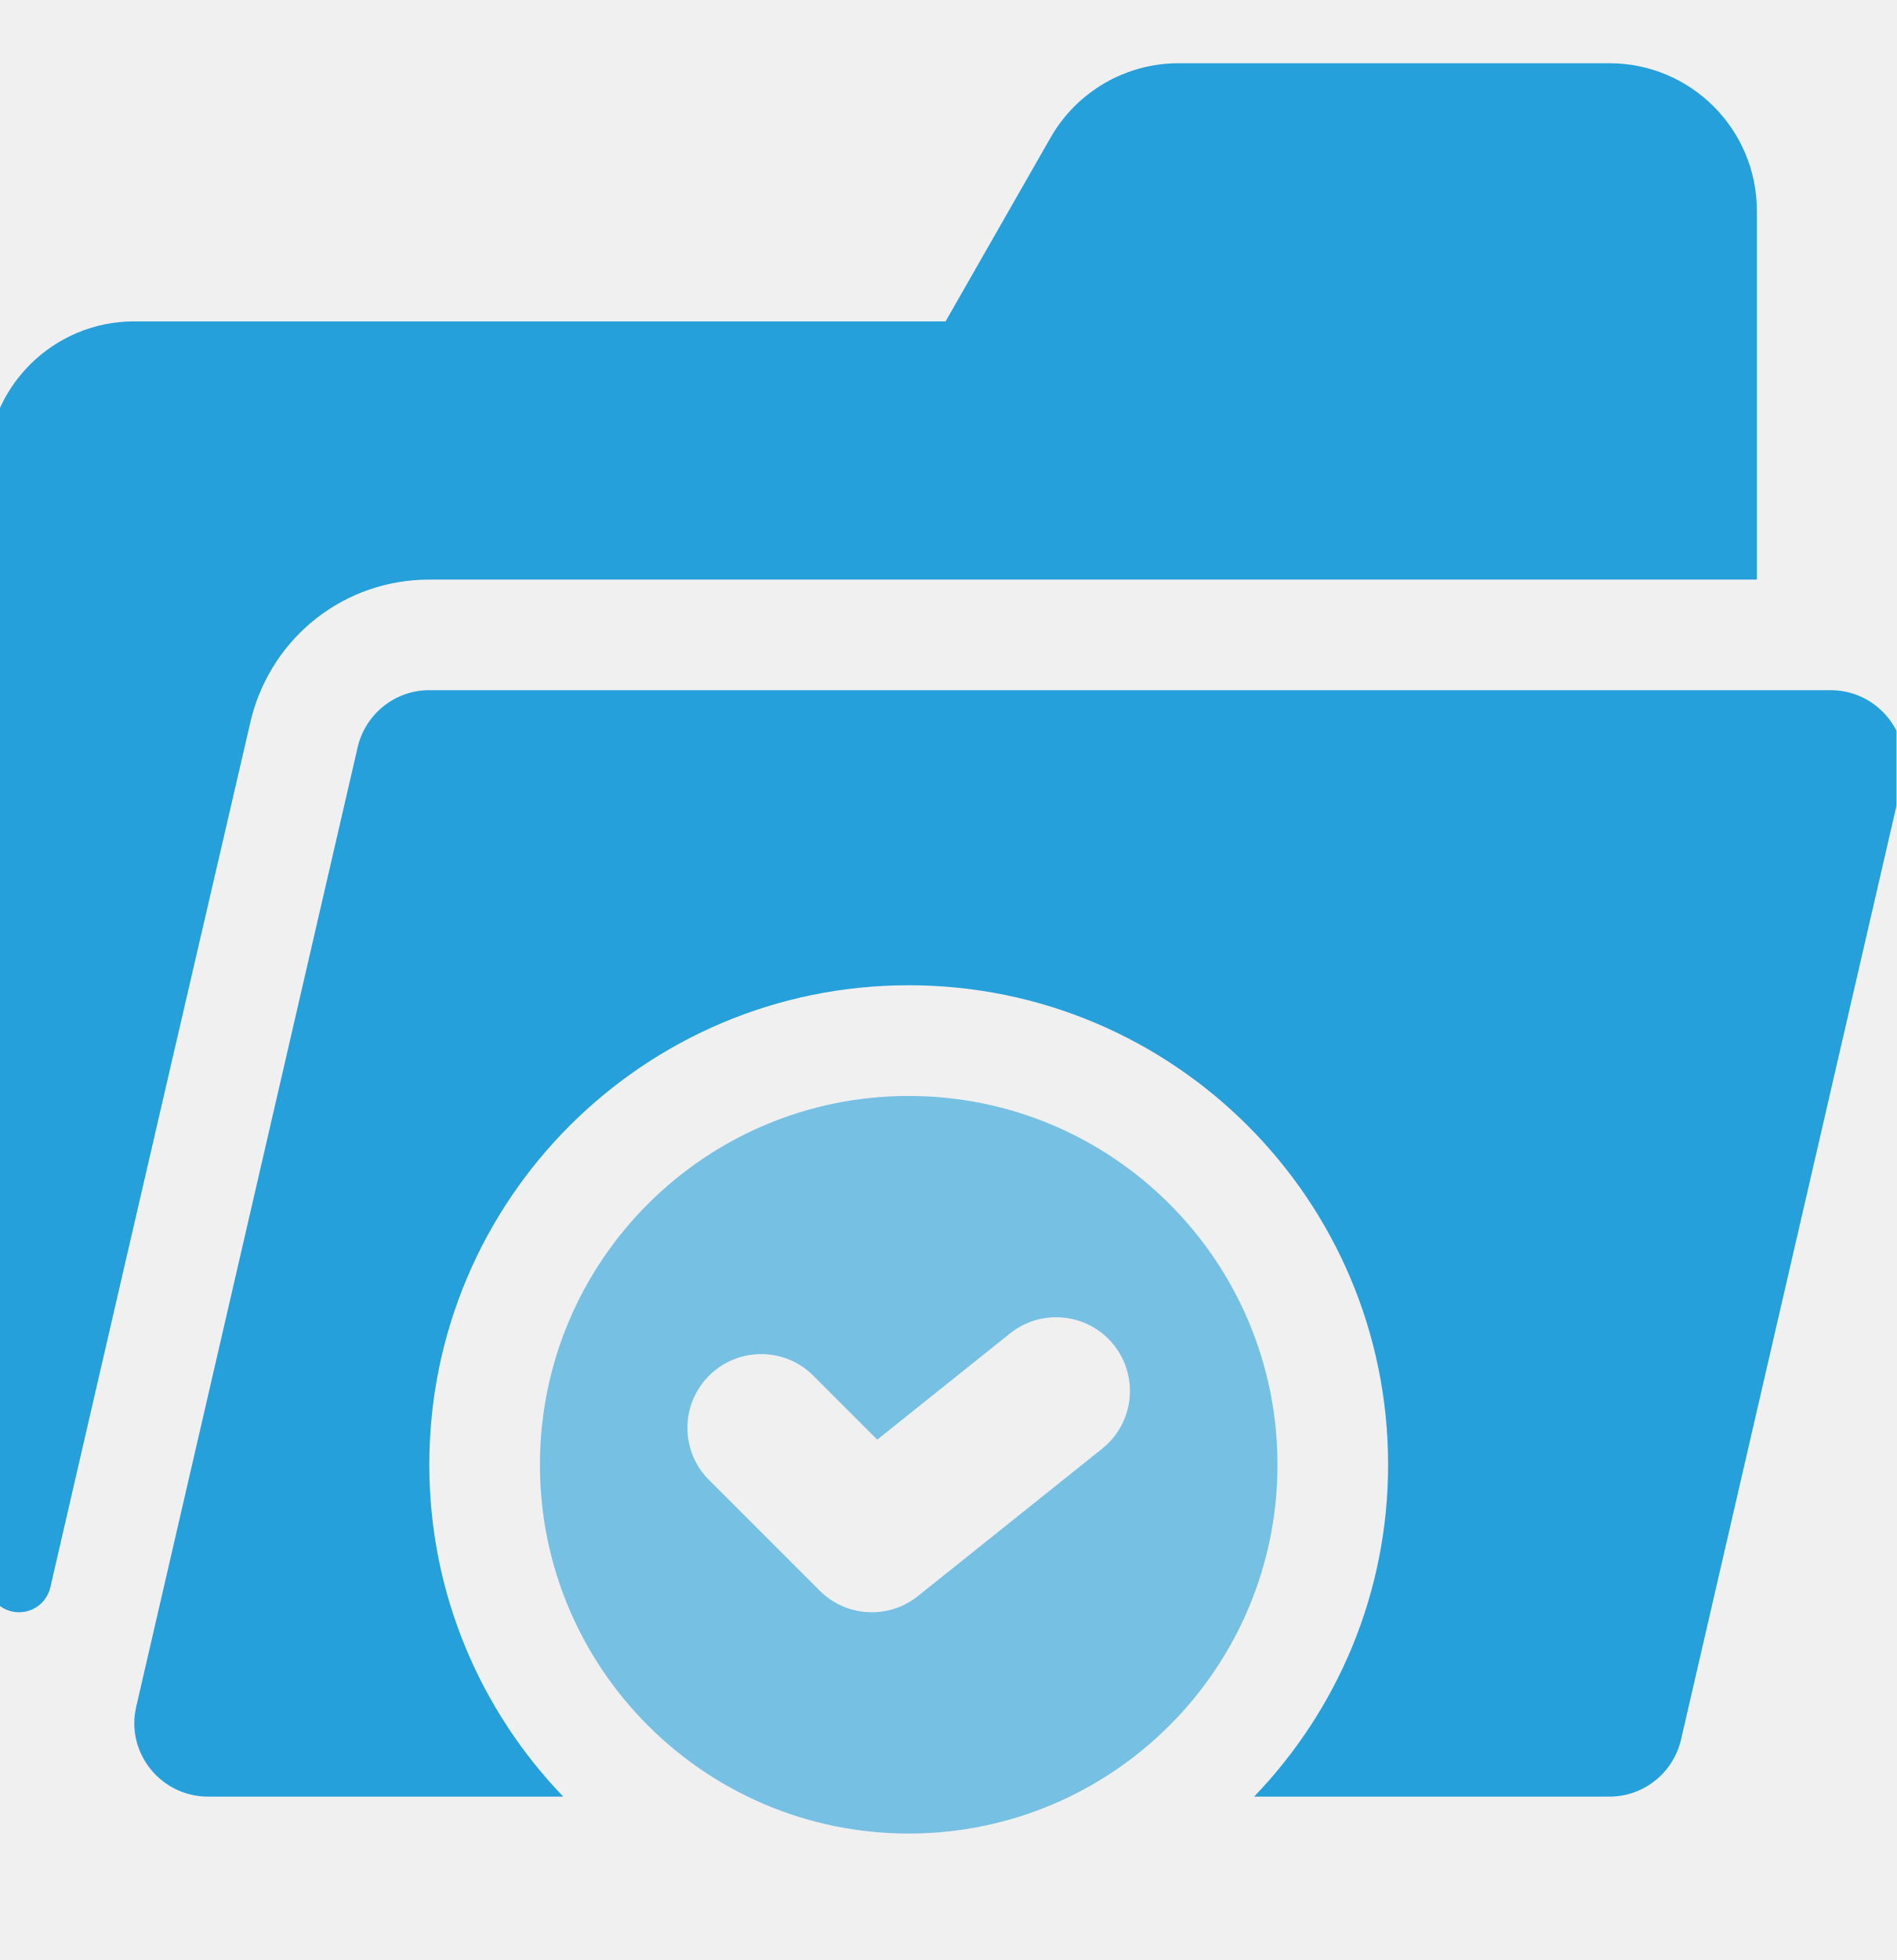
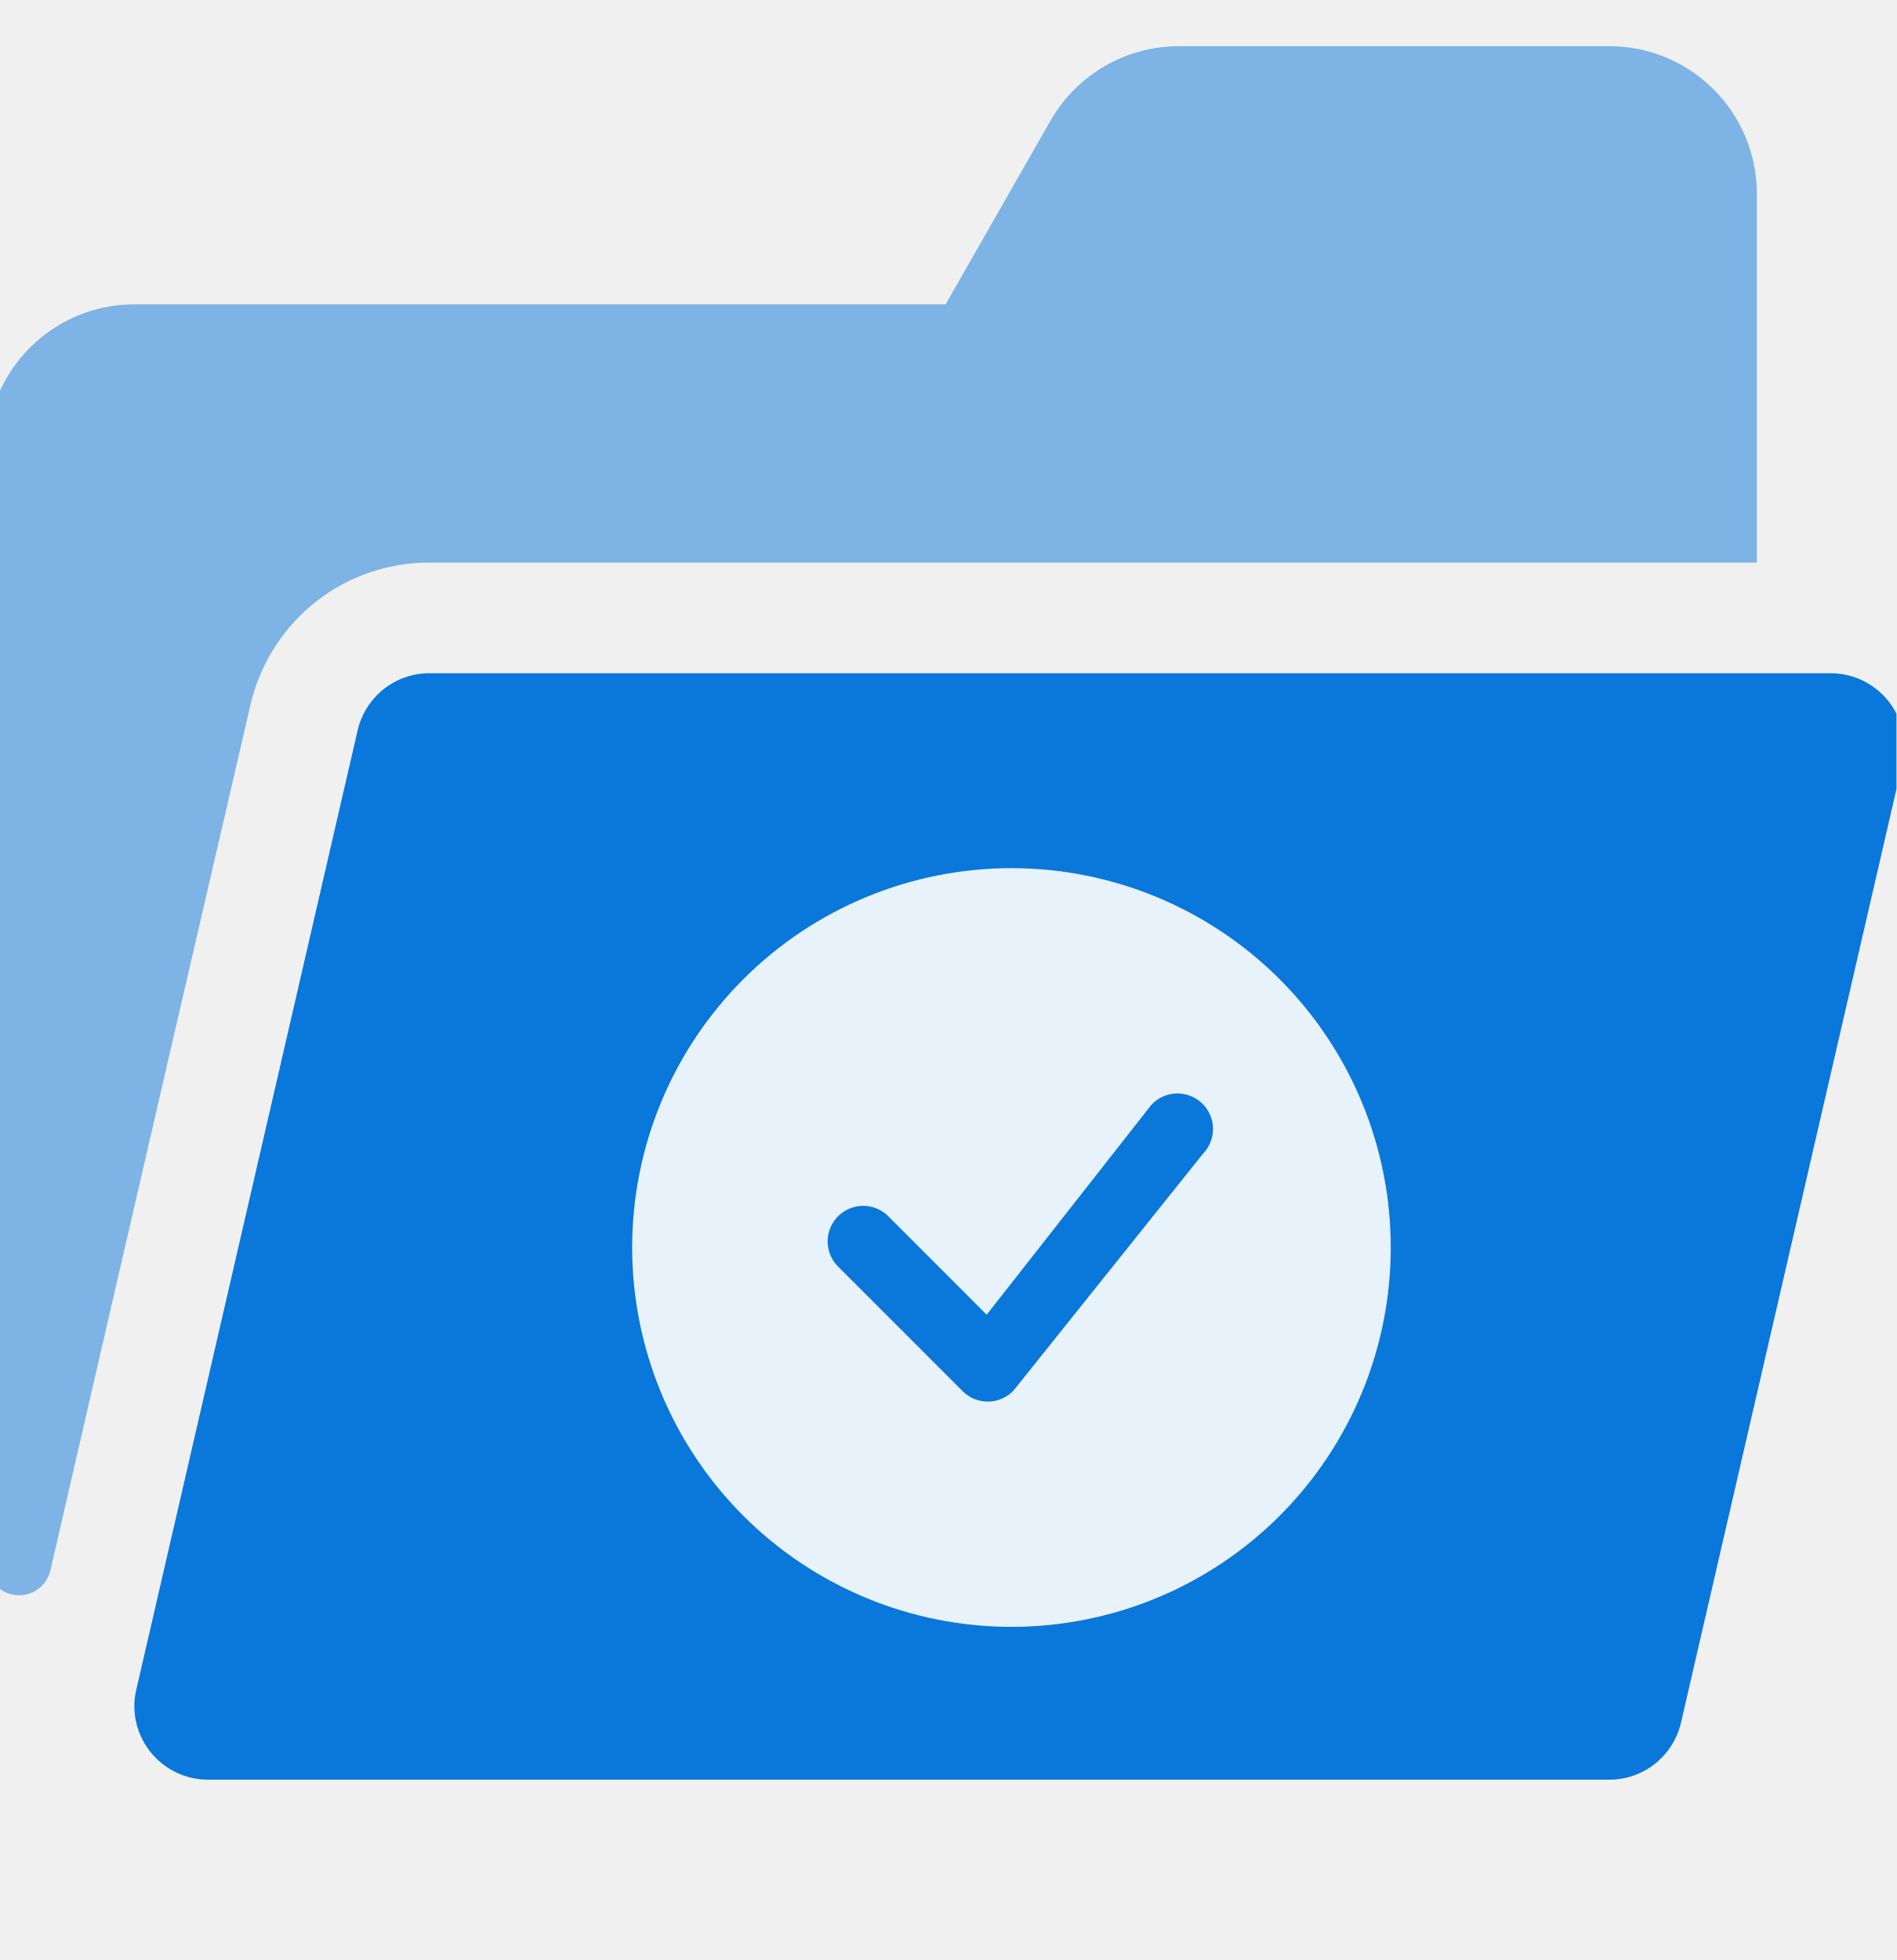
<svg xmlns="http://www.w3.org/2000/svg" width="30" height="31" viewBox="0 0 30 31" fill="none">
-   <g clip-path="url(#clip0_12400_9785)">
-     <path opacity="0.6" d="M14.374 17.334C11.153 17.334 8.541 19.945 8.541 23.167C8.541 26.388 11.153 29 14.374 29C17.596 29 20.208 26.388 20.208 23.167C20.208 19.945 17.596 17.334 14.374 17.334ZM17.436 22.912L14.519 25.245C14.32 25.404 14.067 25.5 13.791 25.5C13.469 25.5 13.177 25.369 12.966 25.158L11.216 23.408C11.005 23.198 10.874 22.906 10.874 22.584C10.874 21.939 11.397 21.417 12.041 21.417C12.364 21.417 12.655 21.547 12.866 21.759L13.877 22.77L15.98 21.088C16.179 20.929 16.432 20.834 16.708 20.834C17.352 20.834 17.874 21.356 17.874 22C17.874 22.369 17.703 22.698 17.436 22.912V22.912Z" fill="#25A0DB" />
-     <path d="M28.958 10.916H6.791C6.239 10.916 5.778 11.302 5.658 11.817L2.156 26.989C2.137 27.073 2.124 27.16 2.124 27.25C2.124 27.894 2.647 28.416 3.291 28.416H8.91C7.6 27.054 6.791 25.206 6.791 23.166C6.791 18.978 10.186 15.583 14.374 15.583C18.563 15.583 21.958 18.978 21.958 23.166C21.958 25.206 21.149 27.054 19.838 28.416H25.458C26.01 28.416 26.47 28.032 26.591 27.516L30.092 12.344C30.112 12.26 30.124 12.173 30.124 12.083C30.124 11.439 29.602 10.916 28.958 10.916V10.916Z" fill="#25A0DB" />
-     <path d="M6.791 9.167H27.791V3.333C27.791 2.045 26.746 1 25.458 1H18.645C17.807 1 17.034 1.449 16.619 2.176L14.958 5.083H2.124C0.836 5.083 -0.209 6.128 -0.209 7.417V24.991C-0.209 25.272 0.019 25.5 0.3 25.5C0.537 25.5 0.742 25.338 0.796 25.107C1.683 21.249 3.97 11.375 3.978 11.348C4.316 10.059 5.458 9.167 6.791 9.167V9.167Z" fill="#25A0DB" />
+   <g clip-path="url(#clip0_12474_27210)">
+     <path d="M28.958 10.648H6.791C6.239 10.648 5.779 11.033 5.658 11.548L2.157 26.72C2.137 26.804 2.125 26.891 2.125 26.981C2.125 27.625 2.647 28.148 3.291 28.148H8.911C14.001 28.148 8.911 28.148 14.001 28.148C19.839 28.148 14.001 28.148 19.839 28.148H25.458C26.011 28.148 26.471 27.762 26.591 27.247L30.093 12.075C30.113 11.991 30.125 11.904 30.125 11.814C30.125 11.17 29.602 10.648 28.958 10.648Z" fill="#0A77DB" />
+     <g clip-path="url(#clip1_12474_27210)">
+       <path fill-rule="evenodd" clip-rule="evenodd" d="M22 19.731C22 21.322 21.368 22.848 20.243 23.974C19.118 25.099 17.592 25.731 16 25.731C14.409 25.731 12.883 25.099 11.758 23.974C10.633 22.848 10 21.322 10 19.731C10 18.14 10.633 16.613 11.758 15.488C12.883 14.363 14.409 13.731 16 13.731C17.592 13.731 19.118 14.363 20.243 15.488C21.368 16.613 22 18.14 22 19.731V19.731ZM19.023 17.459C18.969 17.405 18.905 17.363 18.835 17.335C18.765 17.307 18.69 17.293 18.614 17.294C18.539 17.296 18.464 17.313 18.395 17.344C18.326 17.375 18.264 17.419 18.213 17.475L15.608 20.794L14.038 19.223C13.932 19.124 13.791 19.07 13.645 19.072C13.499 19.075 13.36 19.134 13.257 19.237C13.154 19.34 13.095 19.479 13.092 19.625C13.09 19.77 13.144 19.912 13.243 20.018L15.228 22.003C15.281 22.057 15.345 22.099 15.415 22.127C15.485 22.155 15.56 22.169 15.636 22.168C15.711 22.166 15.786 22.15 15.855 22.119C15.924 22.088 15.986 22.044 16.037 21.988L19.031 18.246C19.133 18.14 19.19 17.998 19.188 17.851C19.187 17.703 19.128 17.563 19.024 17.459H19.023Z" fill="white" fill-opacity="0.9" />
+     </g>
+     <path d="M6.791 8.898H27.791V3.064C27.791 1.776 26.747 0.731 25.458 0.731H18.645C17.808 0.731 17.035 1.18 16.619 1.907L14.958 4.814H2.125C0.836 4.814 -0.209 5.859 -0.209 7.148V24.722C-0.209 25.003 0.02 25.231 0.301 25.231C0.538 25.231 0.743 25.069 0.797 24.838C1.684 20.98 3.97 11.105 3.978 11.079C4.316 9.79 5.459 8.898 6.791 8.898V8.898Z" fill="#0A77DB" fill-opacity="0.5" />
  </g>
  <defs>
-     <clipPath id="clip0_12400_9785">
-       <rect width="30" height="30" fill="white" transform="translate(-0.000610352 0.5)" />
+     <clipPath id="clip0_12474_27210">
+       <rect width="30" height="30" fill="white" transform="translate(-0.000244141 0.230957)" />
+     </clipPath>
+     <clipPath id="clip1_12474_27210">
+       <rect width="12" height="12" fill="white" transform="translate(10.0004 13.731)" />
    </clipPath>
  </defs>
</svg>
